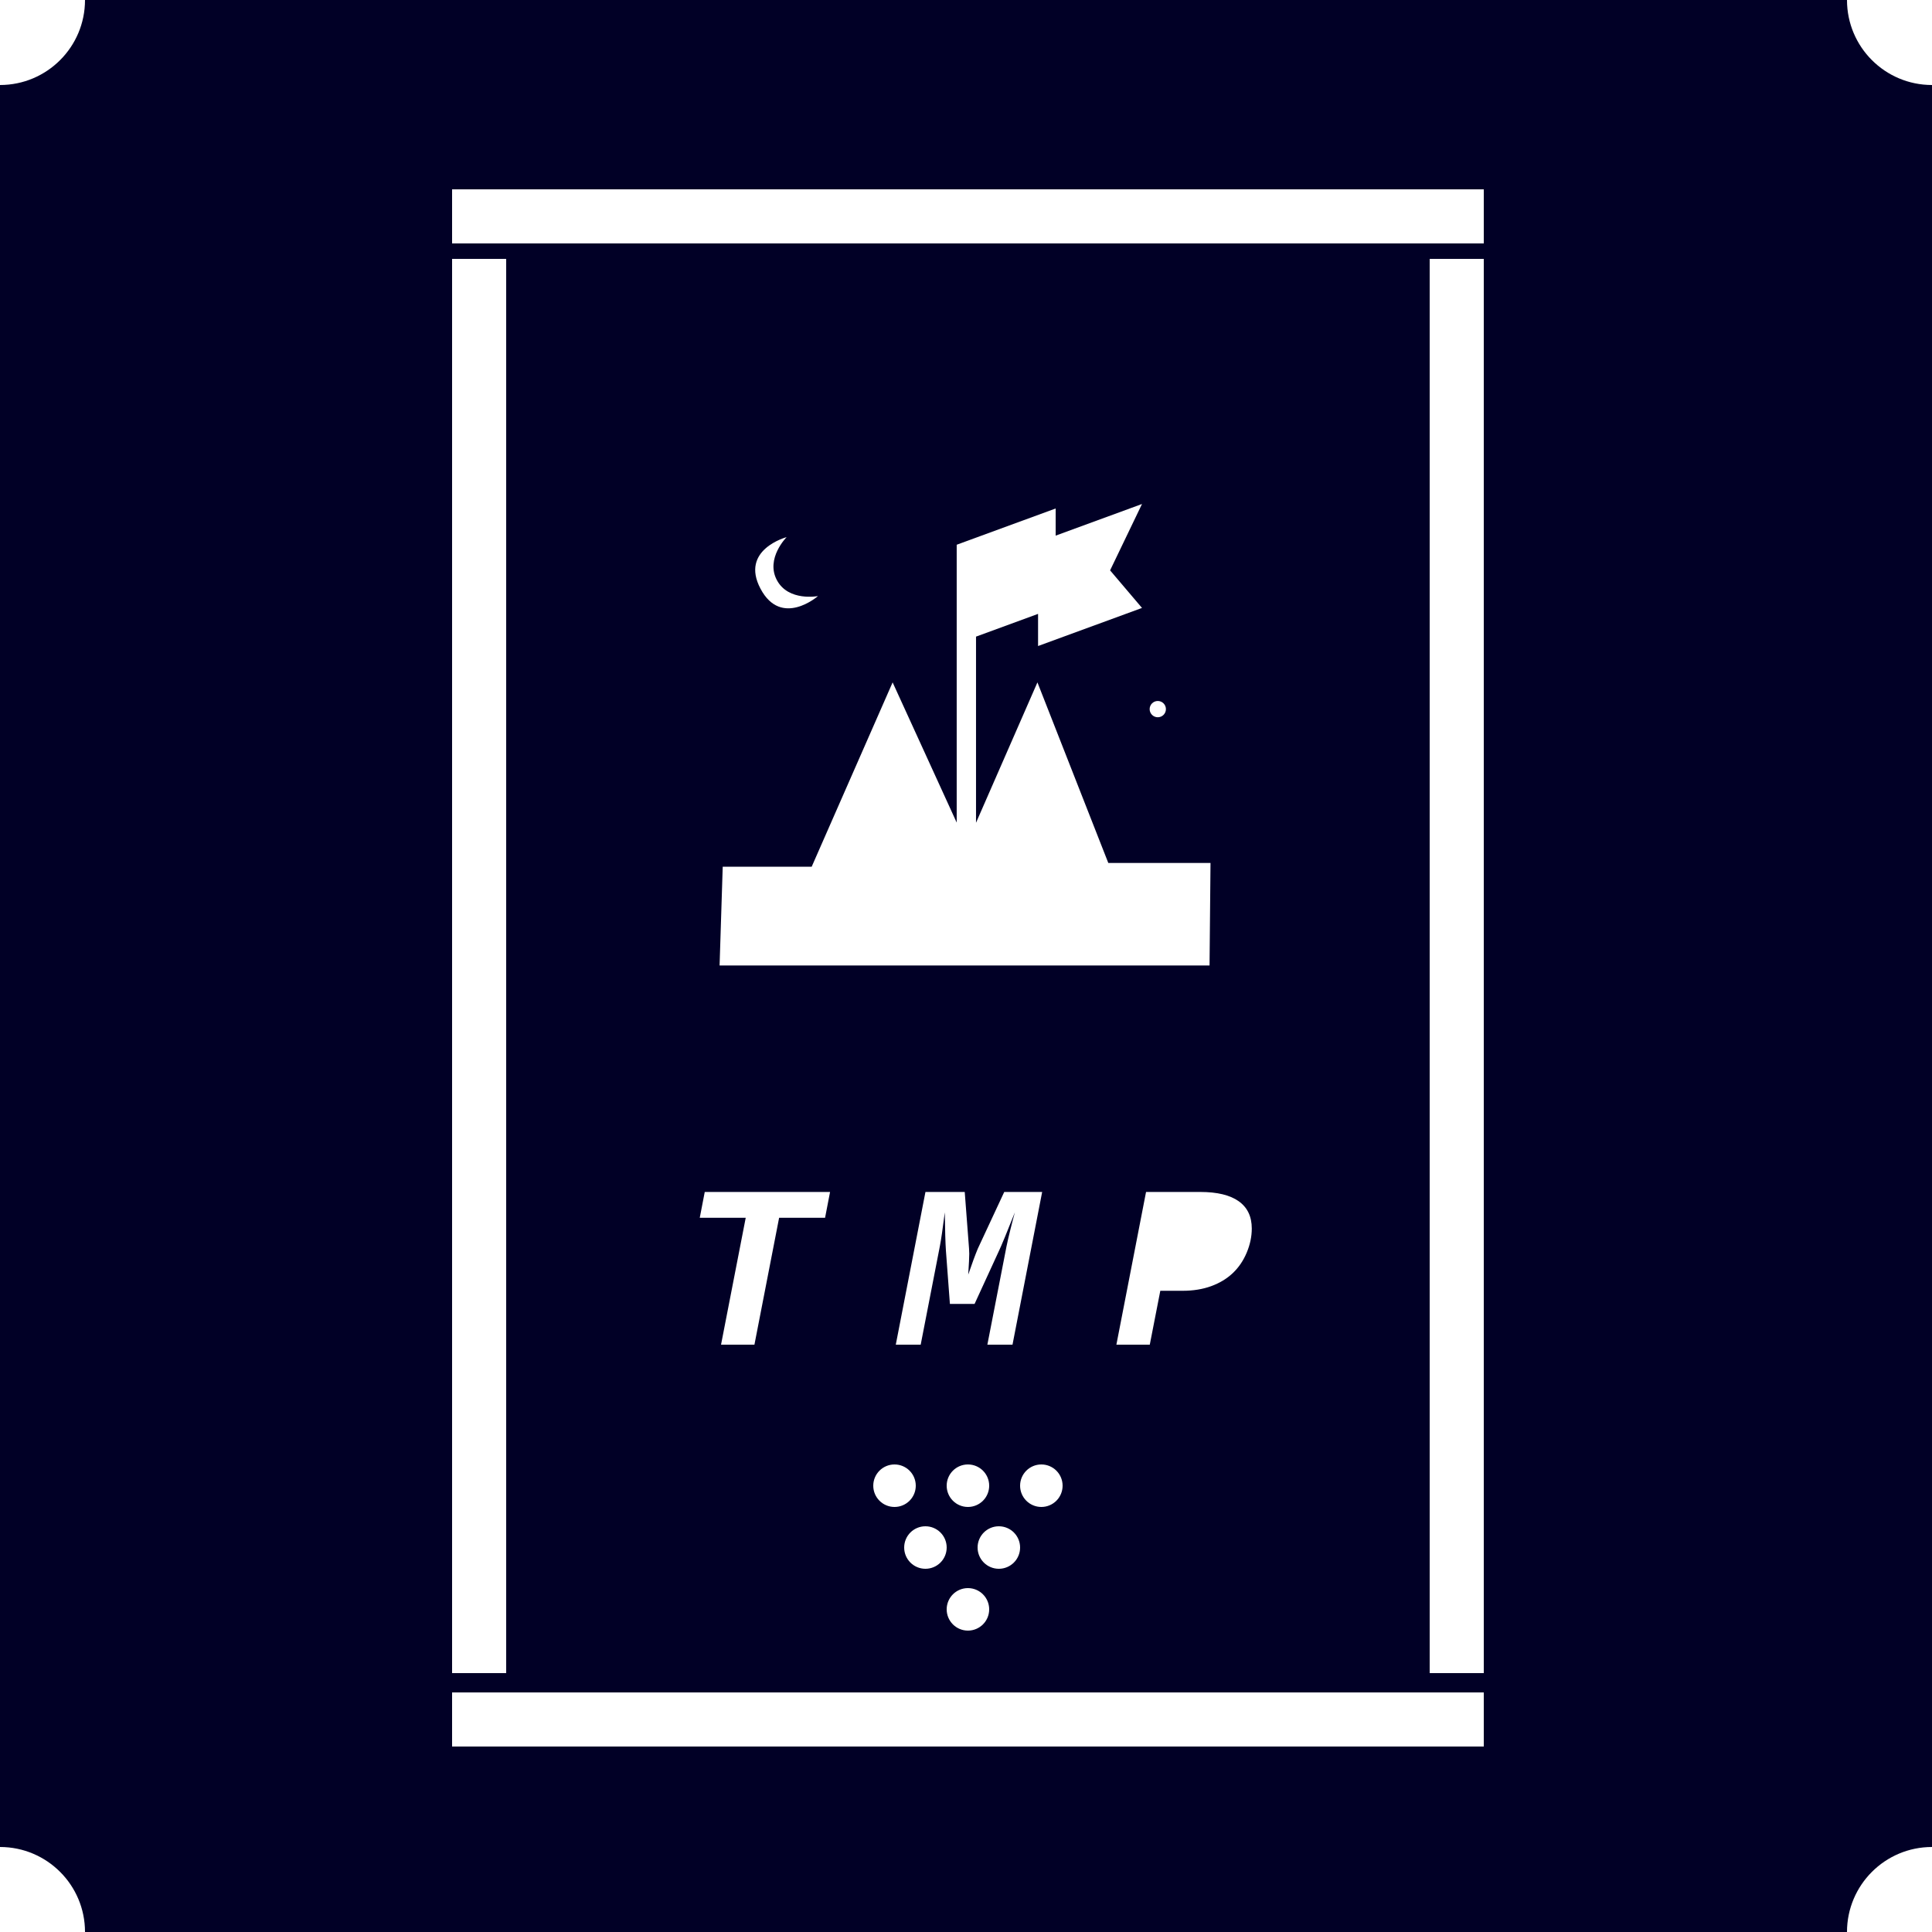
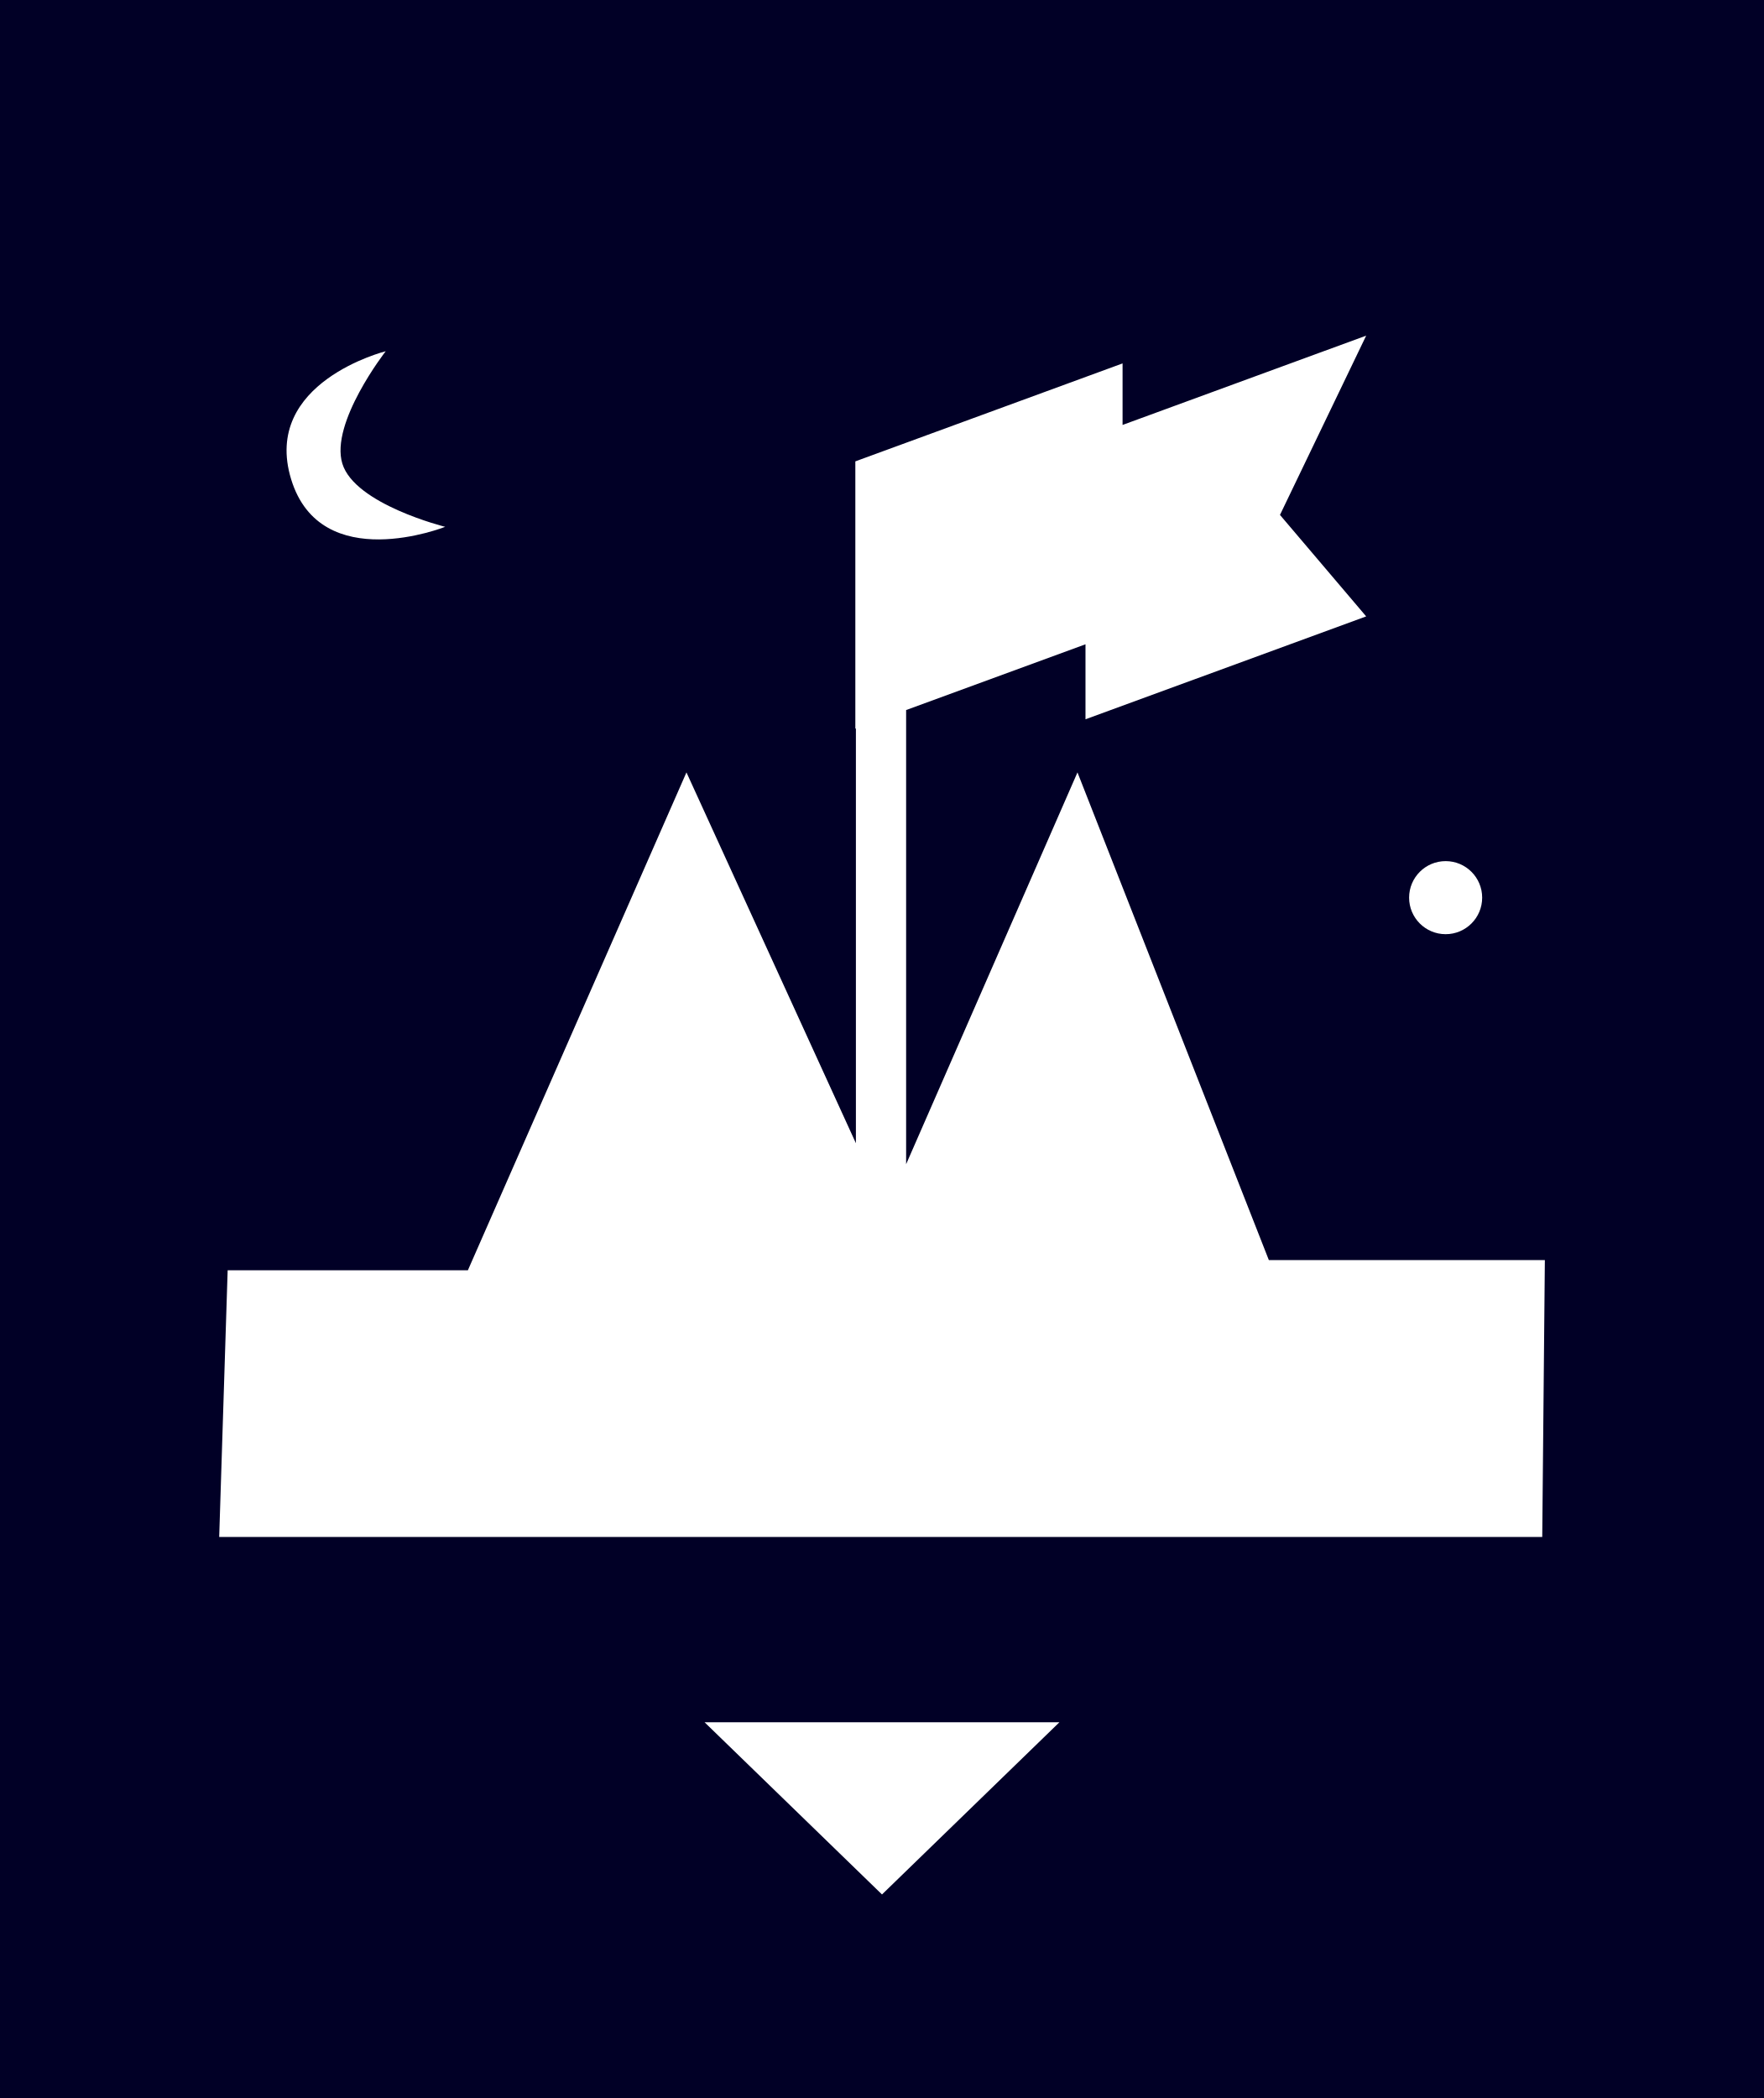
- <svg xmlns="http://www.w3.org/2000/svg" width="500" height="500" viewBox="0 0 500 500">
-   <path d="M478 500H22c0-12.15-9.85-22-22-22V22c12.15 0 22-9.85 22-22h456c0 12.15 9.85 22 22 22v456c-12.15 0-22 9.85-22 22zM247.593 155.434V140.98l25.612-9.387v7.03l22.346-8.19-8.26 17.177 8.26 9.723-26.9 9.86v-8.32l-16.057 5.885v48.172l15.89-36.328 18.342 46.728h26.453l-.25 26.53h-126.8l.81-25.555h23.024l20.947-47.703 16.583 36.283v-57.45zM370 67h14v366h-14V67zM117 49h267v14H117V49zm0 18h14v366h-14V67zm0 371h267v14H117v-14zm182.634-252.374c1.163 0 2.106-.943 2.106-2.106 0-1.163-.943-2.105-2.106-2.105-1.163 0-2.106.942-2.106 2.105s.943 2.106 2.106 2.106zm-102.807-33.25c5.4 10.152 14.867 1.888 14.867 1.888s-7.66 1.472-10.642-4.136c-2.982-5.608 2.53-11.12 2.53-11.12s-12.154 3.213-6.755 13.367zm4.808 162.782L195.248 348h-8.643l6.387-32.842h-11.894l1.29-6.68h32.43l-1.29 6.68h-11.893zm104.424 18.897h-5.773L297.563 348h-8.643l7.676-39.52h14.062c4.356 0 7.66.8 9.917 2.4 2.256 1.602 3.384 3.956 3.384 7.06 0 2.072-.436 4.147-1.305 6.227-.87 2.08-2.07 3.848-3.603 5.303-1.533 1.455-3.4 2.583-5.596 3.384-2.197.8-4.663 1.2-7.397 1.2zM255.53 348l4.952-25.43c.196-.996.538-2.475 1.026-4.438.488-1.963.87-3.423 1.142-4.38-2.11 5.312-3.486 8.643-4.13 9.99l-6.3 13.71h-6.386l-1.025-13.71c-.138-1.953-.236-5.283-.294-9.99-.547 4.297-.977 7.236-1.29 8.818l-4.95 25.43h-6.446l7.676-39.52h10.166l1.113 14.618.06 1.377c0 .84-.09 2.636-.265 5.39.996-2.91 1.826-5.156 2.49-6.738l6.826-14.648h9.815L262.036 348h-6.504zm-24.03 42c3.038 0 5.5-2.462 5.5-5.5s-2.462-5.5-5.5-5.5-5.5 2.462-5.5 5.5 2.462 5.5 5.5 5.5zm8 16c3.038 0 5.5-2.462 5.5-5.5s-2.462-5.5-5.5-5.5-5.5 2.462-5.5 5.5 2.462 5.5 5.5 5.5zm11 16c3.038 0 5.5-2.462 5.5-5.5s-2.462-5.5-5.5-5.5-5.5 2.462-5.5 5.5 2.462 5.5 5.5 5.5zm8-16c3.038 0 5.5-2.462 5.5-5.5s-2.462-5.5-5.5-5.5-5.5 2.462-5.5 5.5 2.462 5.5 5.5 5.5zm11-16c3.038 0 5.5-2.462 5.5-5.5s-2.462-5.5-5.5-5.5-5.5 2.462-5.5 5.5 2.462 5.5 5.5 5.5zm-19 0c3.038 0 5.5-2.462 5.5-5.5s-2.462-5.5-5.5-5.5-5.5 2.462-5.5 5.5 2.462 5.5 5.5 5.5z" fill="#010026" fill-rule="evenodd" />
+ <svg xmlns="http://www.w3.org/2000/svg" width="338" height="402" viewBox="0 0 338 402">
+   <path d="M215.096 81.424v-11.79l-51.204 18.77v51.217l.108-.04v79.473L131.532 148l-41.88 95.397h-46.03L42 294.5h253.51l.502-53.054h-52.887L206.455 148l-32.832 75.078v-87.024l34.368-12.6v14.37l53.783-19.716-16.517-19.445 16.517-34.35-46.677 17.11zM-37-26h410v461H-37V-26zm314 205c3.866 0 7-3.134 7-7s-3.134-7-7-7-7 3.134-7 7 3.134 7 7 7zM65.596 88.832c-2.388-7.81 8.31-21.53 8.31-21.53S50.1 73.24 55.785 91.83c5.683 18.59 29.516 9.115 29.516 9.115s-17.32-4.305-19.706-12.115zM169 363l34-33h-68l34 33z" fill="#010026" fill-rule="evenodd" />
</svg>
